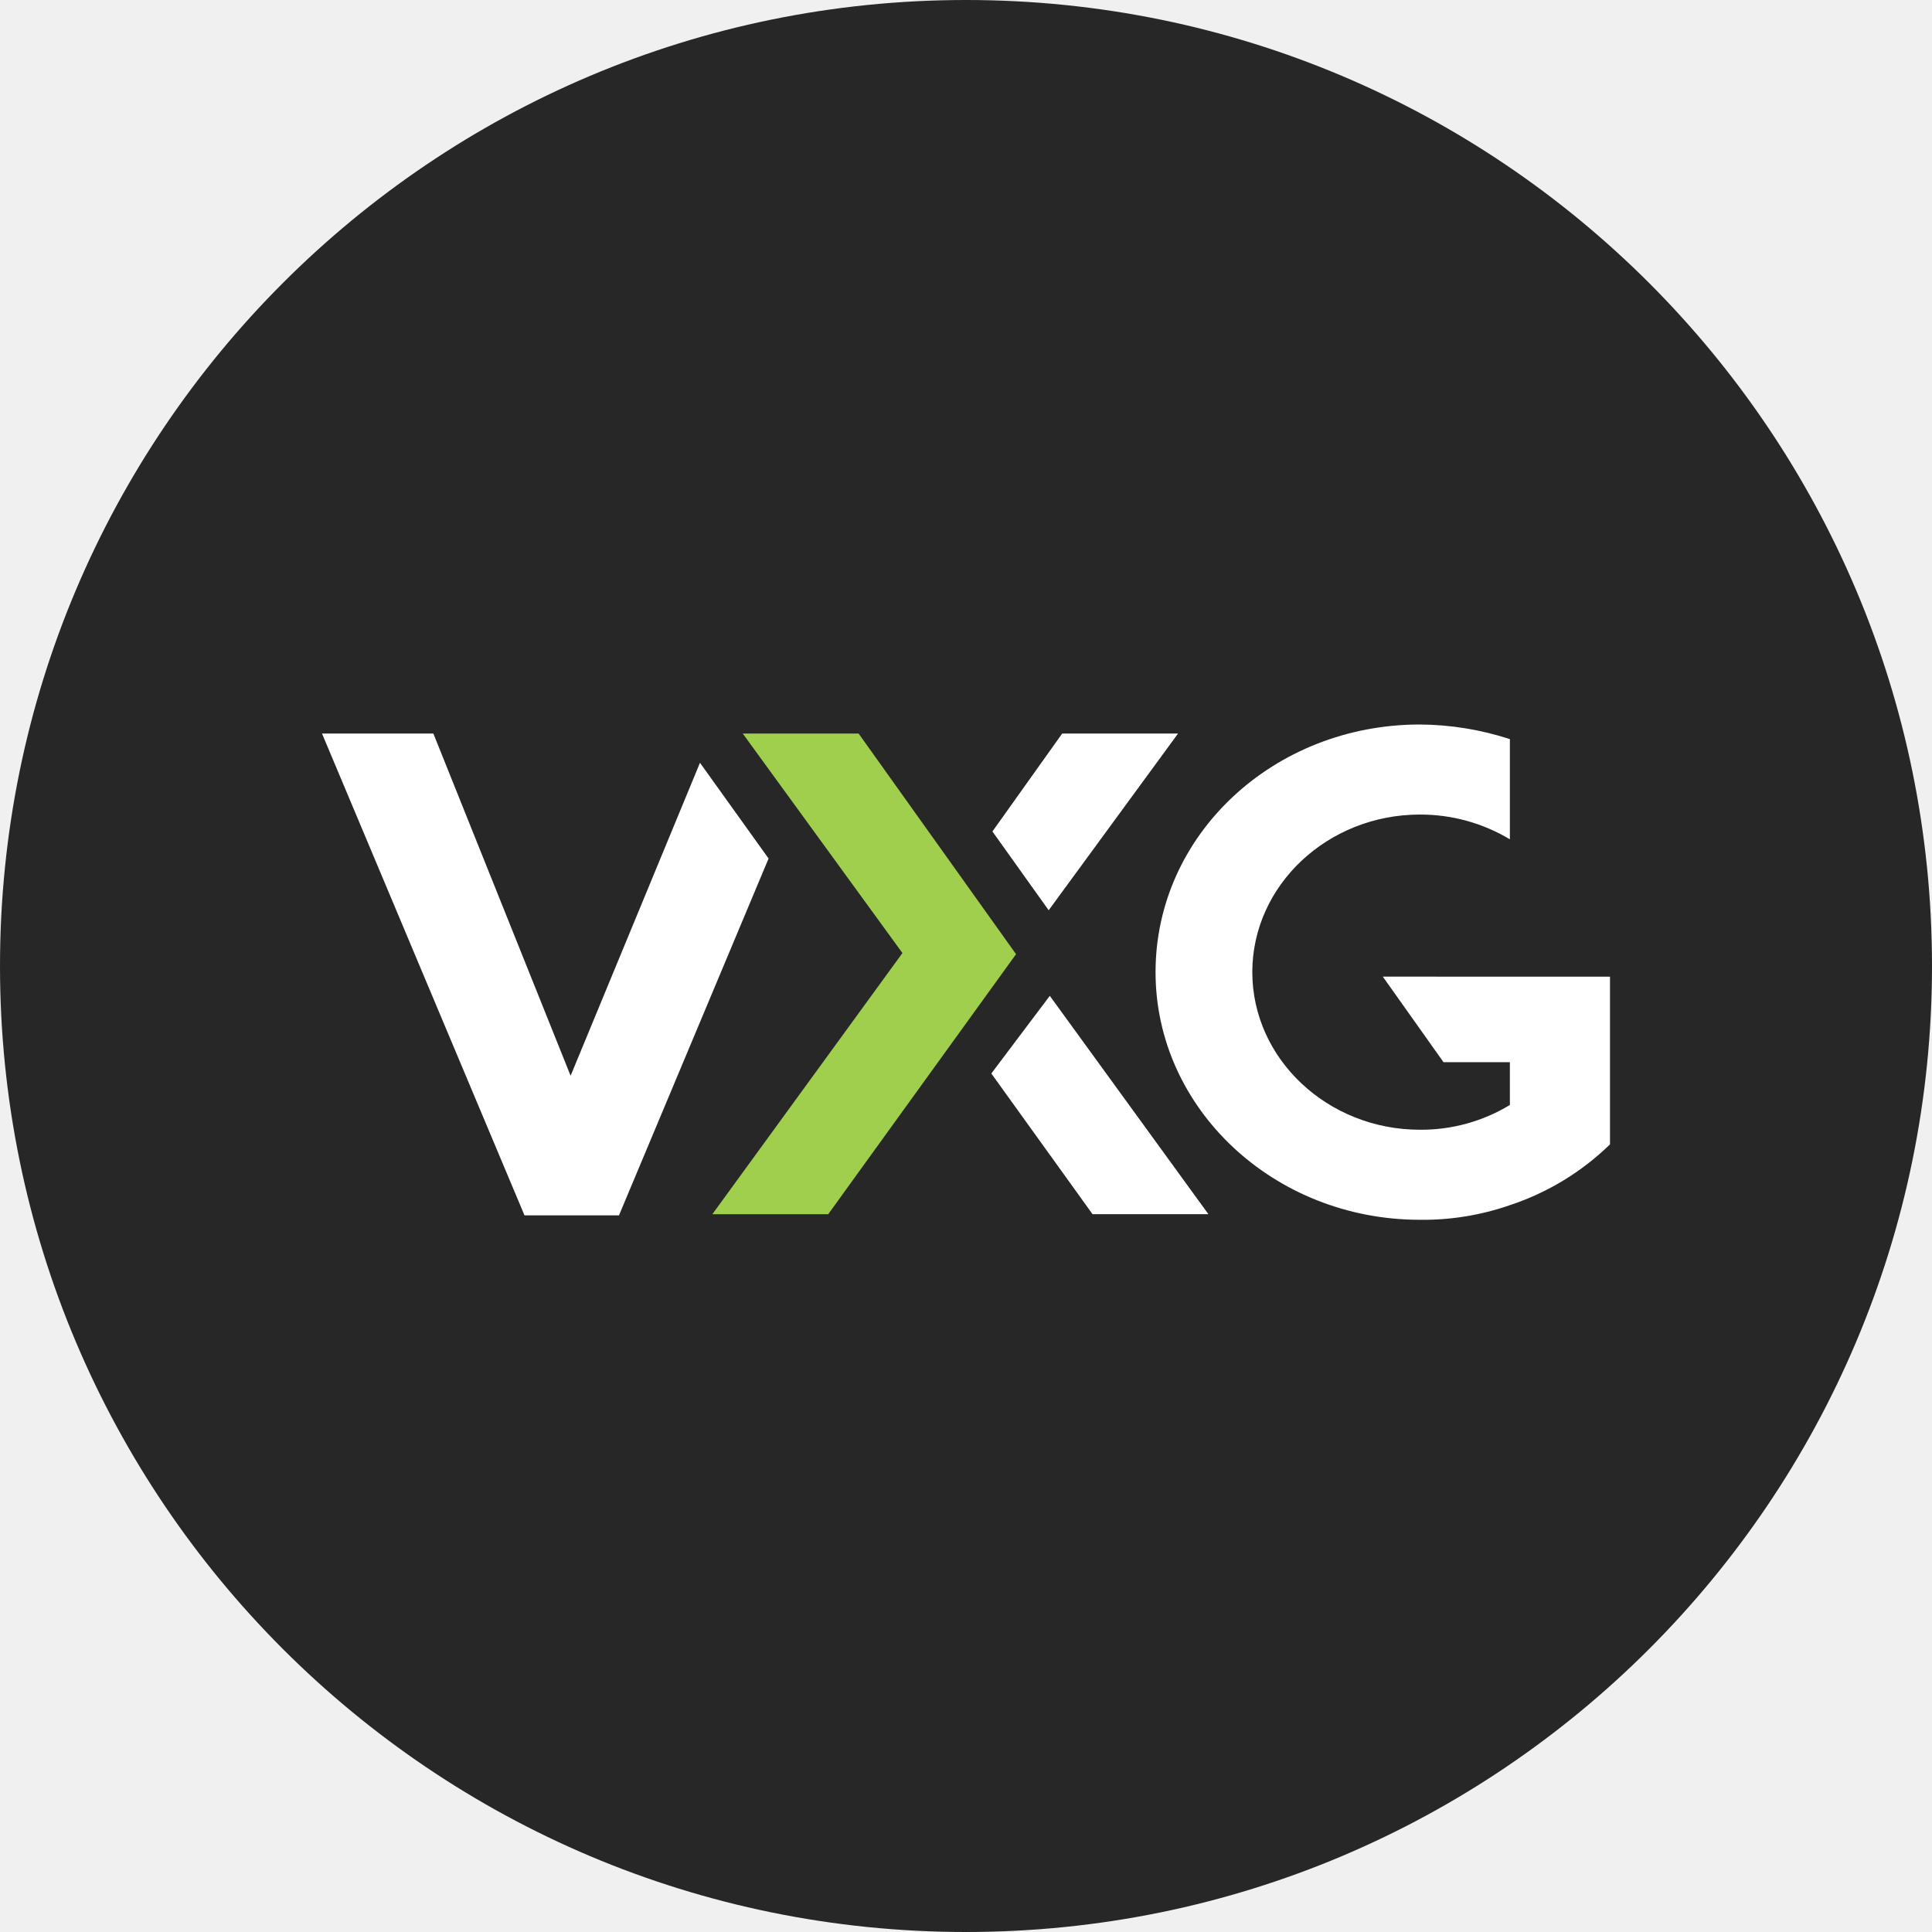
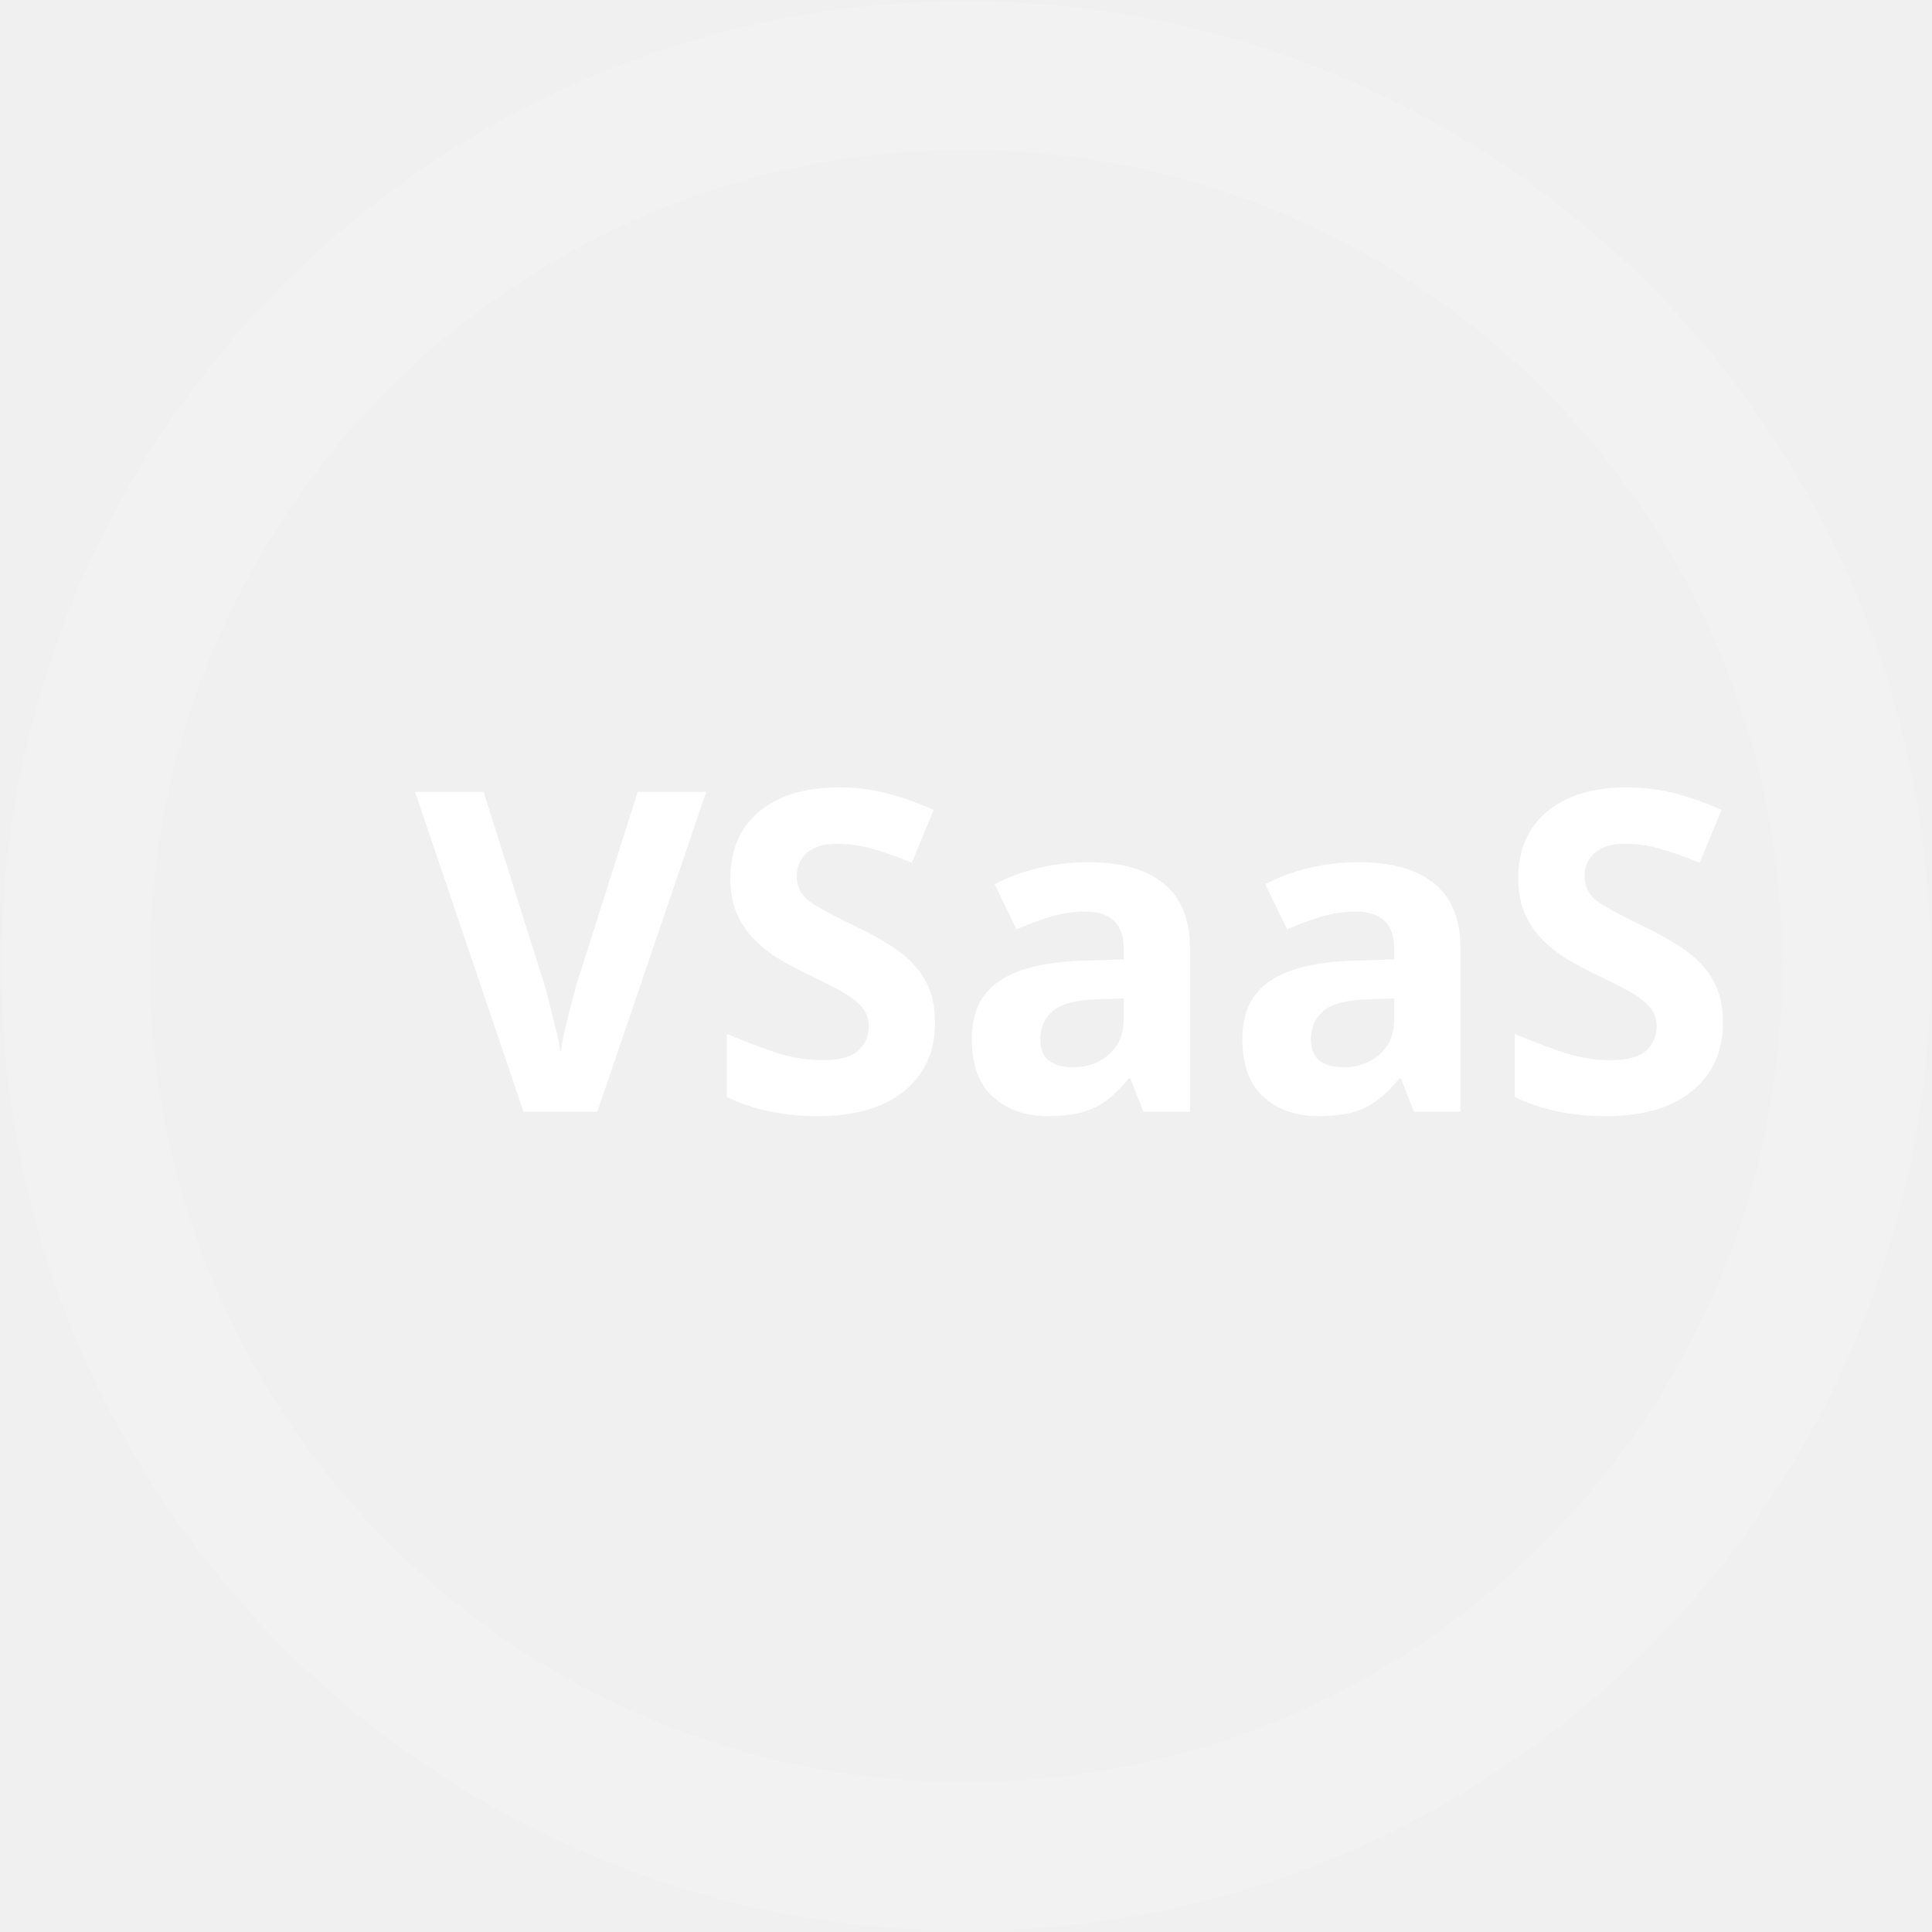
- <svg xmlns="http://www.w3.org/2000/svg" width="72" height="72" viewBox="0 0 72 72" fill="none">
-   <g clip-path="url(#clip0)">
-     <rect width="72" height="72" rx="36" fill="#272727" />
-     <path d="M12 27.336H16.15L21.265 40.09L26.086 28.427L28.643 31.994L23.068 45.292H19.546L12 27.336Z" fill="white" />
-     <path d="M27.679 27.336L33.631 35.517L26.547 45.25H30.865L37.865 35.559L31.997 27.336H27.679Z" fill="#A0CF4D" />
-     <path d="M39.081 33.923L36.985 30.986L39.585 27.336H43.903L39.081 33.923Z" fill="white" />
-     <path d="M45.034 45.249H40.716L36.944 40.006L39.123 37.112L45.034 45.249Z" fill="white" />
-     <path d="M60 36.398V42.647C58.944 43.676 57.669 44.45 56.269 44.913C55.191 45.287 54.056 45.472 52.915 45.458C47.466 45.458 43.064 41.305 43.064 36.229C43.064 31.108 47.464 27 52.915 27C54.055 27.007 55.186 27.191 56.269 27.545V31.279C55.256 30.672 54.096 30.352 52.915 30.356C49.475 30.356 46.67 32.996 46.67 36.229C46.67 39.462 49.478 42.102 52.915 42.102C54.097 42.111 55.258 41.792 56.269 41.179V39.585H53.796L51.533 36.396L60 36.398Z" fill="white" />
-   </g>
+ <svg xmlns="http://www.w3.org/2000/svg" width="358" height="358" xml:space="preserve" overflow="hidden">
  <defs>
    <clipPath id="clip0">
-       <rect width="72" height="72" rx="36" fill="white" />
+       <rect x="2153" y="943" width="358" height="358" />
    </clipPath>
  </defs>
+   <g clip-path="url(#clip0)" transform="translate(-2153 -943)">
+     <path d="M2167 1122C2167 1030.87 2240.87 957 2332 957 2423.13 957 2497 1030.87 2497 1122 2497 1213.13 2423.13 1287 2332 1287 2240.87 1287 2167 1213.13 2167 1122Z" stroke="#F2F2F2" stroke-width="27.5" stroke-miterlimit="8" fill="none" fill-rule="evenodd" />
+     <text fill="#FFFFFF" font-family="Calibri,Calibri_MSFontService,sans-serif" font-weight="700" font-size="83" transform="matrix(1 0 0 1 2229.91 1149)">VSaaS</text>
+   </g>
</svg>
